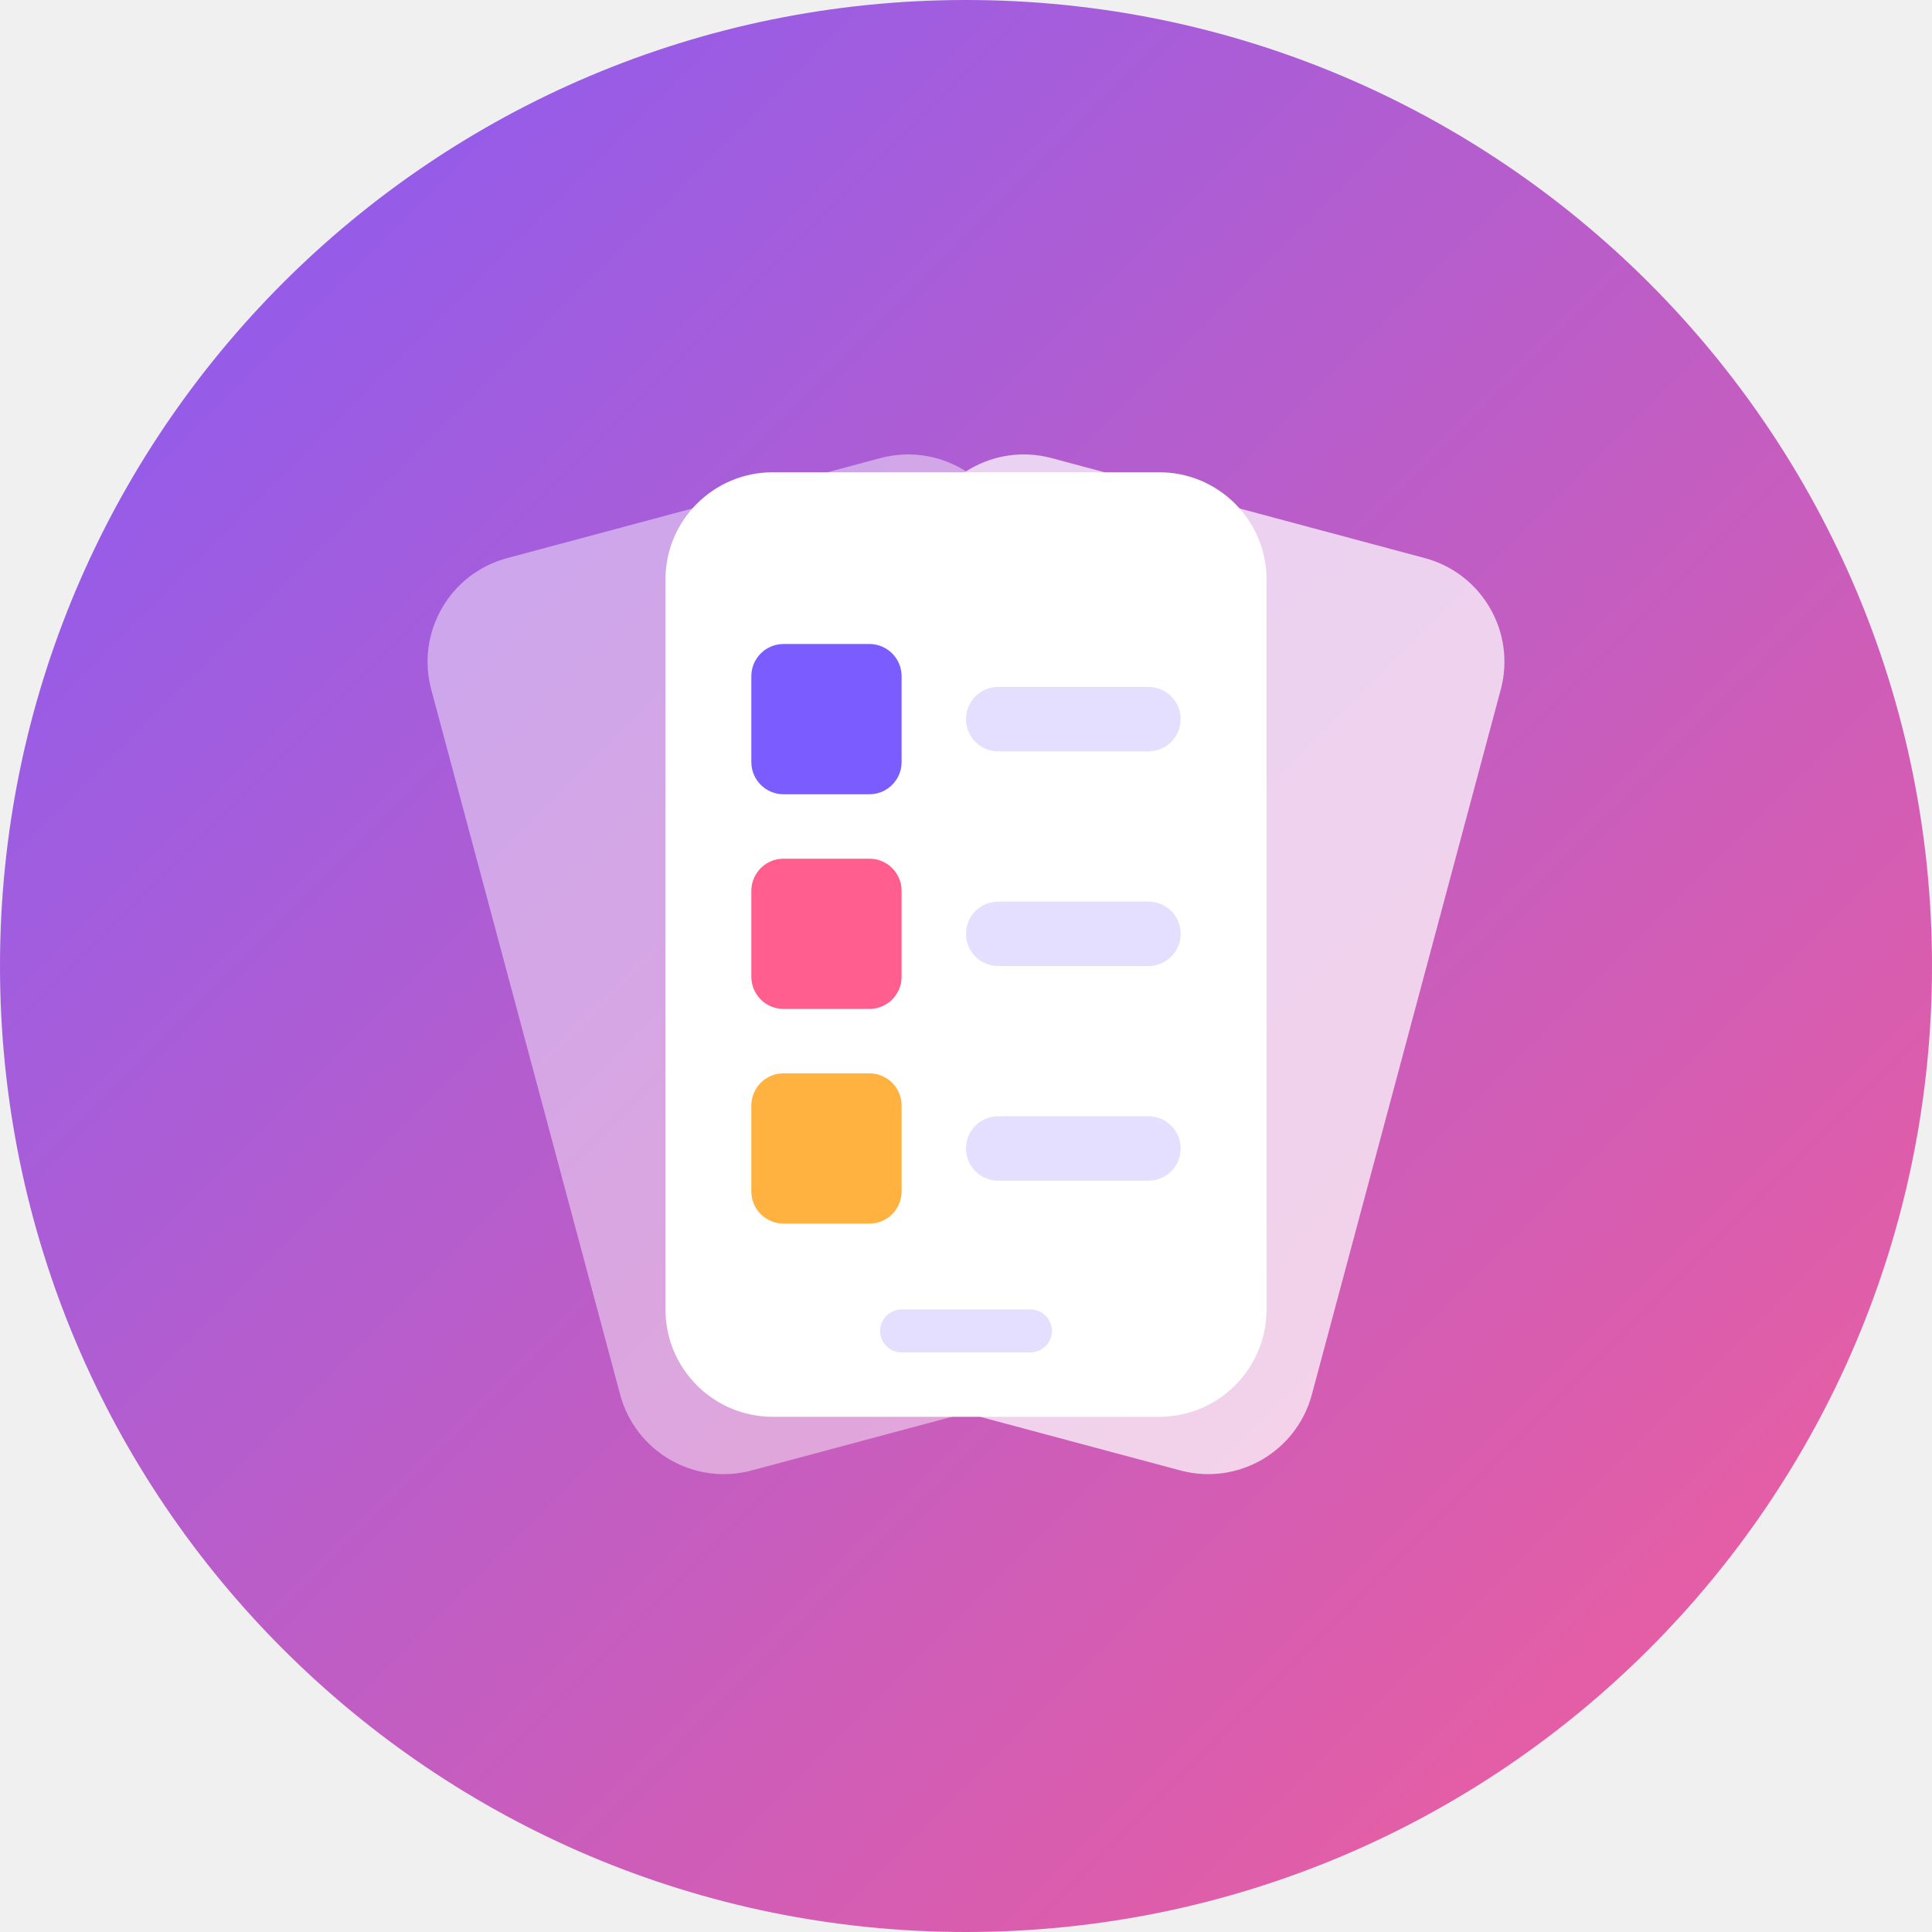
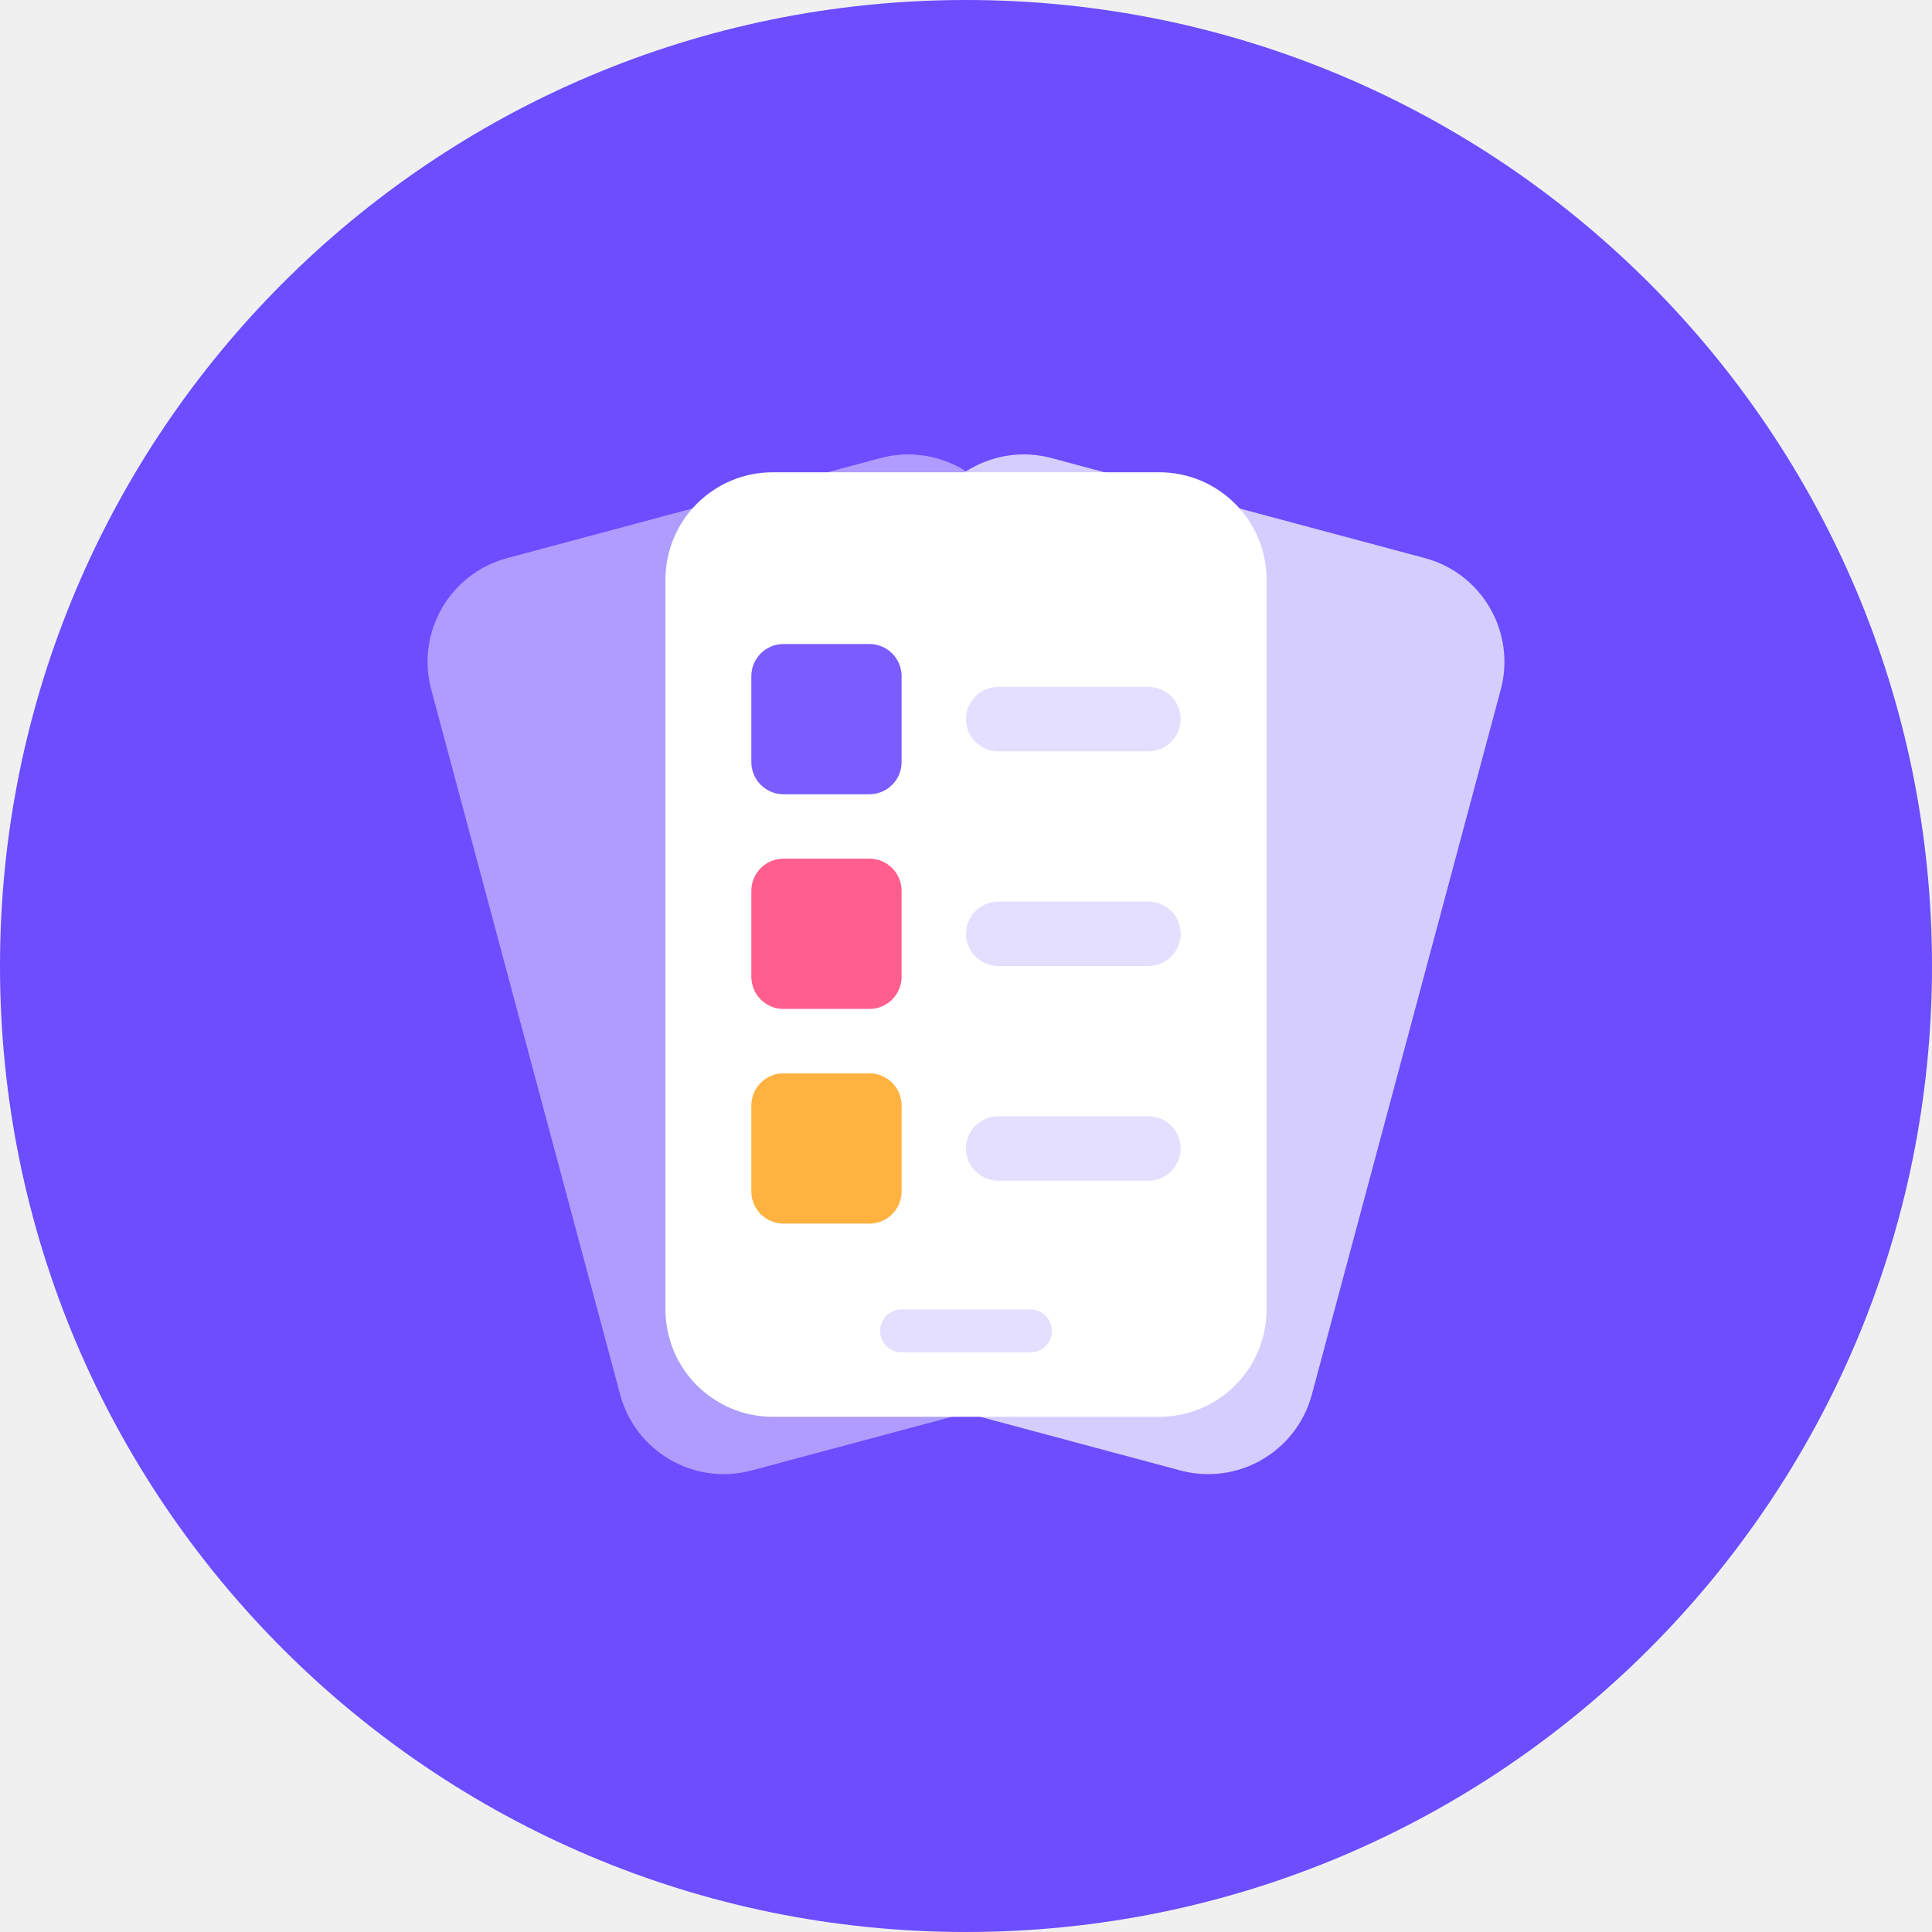
<svg xmlns="http://www.w3.org/2000/svg" viewBox="9 9 90 90" width="512" height="512">
  <defs>
-     <linearGradient id="g" x1="0" y1="0" x2="1" y2="1">
-       <stop offset="0" stop-color="#7B5CFF" />
-       <stop offset="1" stop-color="#FF5E8E" />
-     </linearGradient>
    <clipPath id="c">
      <circle cx="54" cy="54" r="45" />
    </clipPath>
  </defs>
  <g clip-path="url(#c)">
-     <rect width="108" height="108" fill="url(#g)" />
+     <rect width="108" height="108" fill="#6C4DFF" />
    <path d="M45,31 h18 a5,5 0 0 1 5,5 v34 a5,5 0 0 1 -5,5 h-18 a5,5 0 0 1 -5,-5 v-34 a5,5 0 0 1 5,-5 z" fill="#FFFFFF" fill-opacity="0.45" transform="rotate(-15 54 80)" />
    <path d="M45,31 h18 a5,5 0 0 1 5,5 v34 a5,5 0 0 1 -5,5 h-18 a5,5 0 0 1 -5,-5 v-34 a5,5 0 0 1 5,-5 z" fill="#FFFFFF" fill-opacity="0.72" transform="rotate(15 54 80)" />
    <path d="M45,31 h18 a5,5 0 0 1 5,5 v34 a5,5 0 0 1 -5,5 h-18 a5,5 0 0 1 -5,-5 v-34 a5,5 0 0 1 5,-5 z" fill="#FFFFFF" fill-opacity="1.0" />
    <path d="M45.5,39 h4.0 a1.5,1.5 0 0 1 1.5,1.5 v4.0 a1.5,1.5 0 0 1 -1.5,1.5 h-4.0 a1.5,1.5 0 0 1 -1.5,-1.5 v-4.0 a1.5,1.5 0 0 1 1.5,-1.5 z" fill="#7B5CFF" fill-opacity="1.0" />
    <path d="M55.5,41 h7.0 a1.5,1.5 0 0 1 1.5,1.5 v0.0 a1.5,1.5 0 0 1 -1.5,1.5 h-7.0 a1.5,1.5 0 0 1 -1.5,-1.5 v-0.0 a1.5,1.5 0 0 1 1.5,-1.5 z" fill="#E4DEFF" fill-opacity="1.0" />
    <path d="M45.5,49 h4.0 a1.5,1.5 0 0 1 1.5,1.5 v4.0 a1.5,1.5 0 0 1 -1.5,1.5 h-4.0 a1.5,1.5 0 0 1 -1.5,-1.5 v-4.0 a1.5,1.5 0 0 1 1.5,-1.5 z" fill="#FF5E8E" fill-opacity="1.0" />
    <path d="M55.5,51 h7.0 a1.5,1.5 0 0 1 1.5,1.5 v0.0 a1.5,1.5 0 0 1 -1.5,1.5 h-7.0 a1.5,1.5 0 0 1 -1.5,-1.5 v-0.0 a1.5,1.5 0 0 1 1.5,-1.5 z" fill="#E4DEFF" fill-opacity="1.0" />
    <path d="M45.5,59 h4.0 a1.5,1.5 0 0 1 1.5,1.5 v4.0 a1.5,1.5 0 0 1 -1.5,1.5 h-4.0 a1.5,1.5 0 0 1 -1.5,-1.5 v-4.0 a1.5,1.5 0 0 1 1.5,-1.5 z" fill="#FFB23F" fill-opacity="1.0" />
    <path d="M55.5,61 h7.0 a1.5,1.5 0 0 1 1.5,1.5 v0.0 a1.5,1.5 0 0 1 -1.5,1.5 h-7.0 a1.5,1.5 0 0 1 -1.5,-1.5 v-0.0 a1.5,1.5 0 0 1 1.5,-1.5 z" fill="#E4DEFF" fill-opacity="1.0" />
    <path d="M51,70 h6 a1,1 0 0 1 1,1 v0 a1,1 0 0 1 -1,1 h-6 a1,1 0 0 1 -1,-1 v0 a1,1 0 0 1 1,-1 z" fill="#E4DEFF" fill-opacity="1.0" />
  </g>
</svg>
